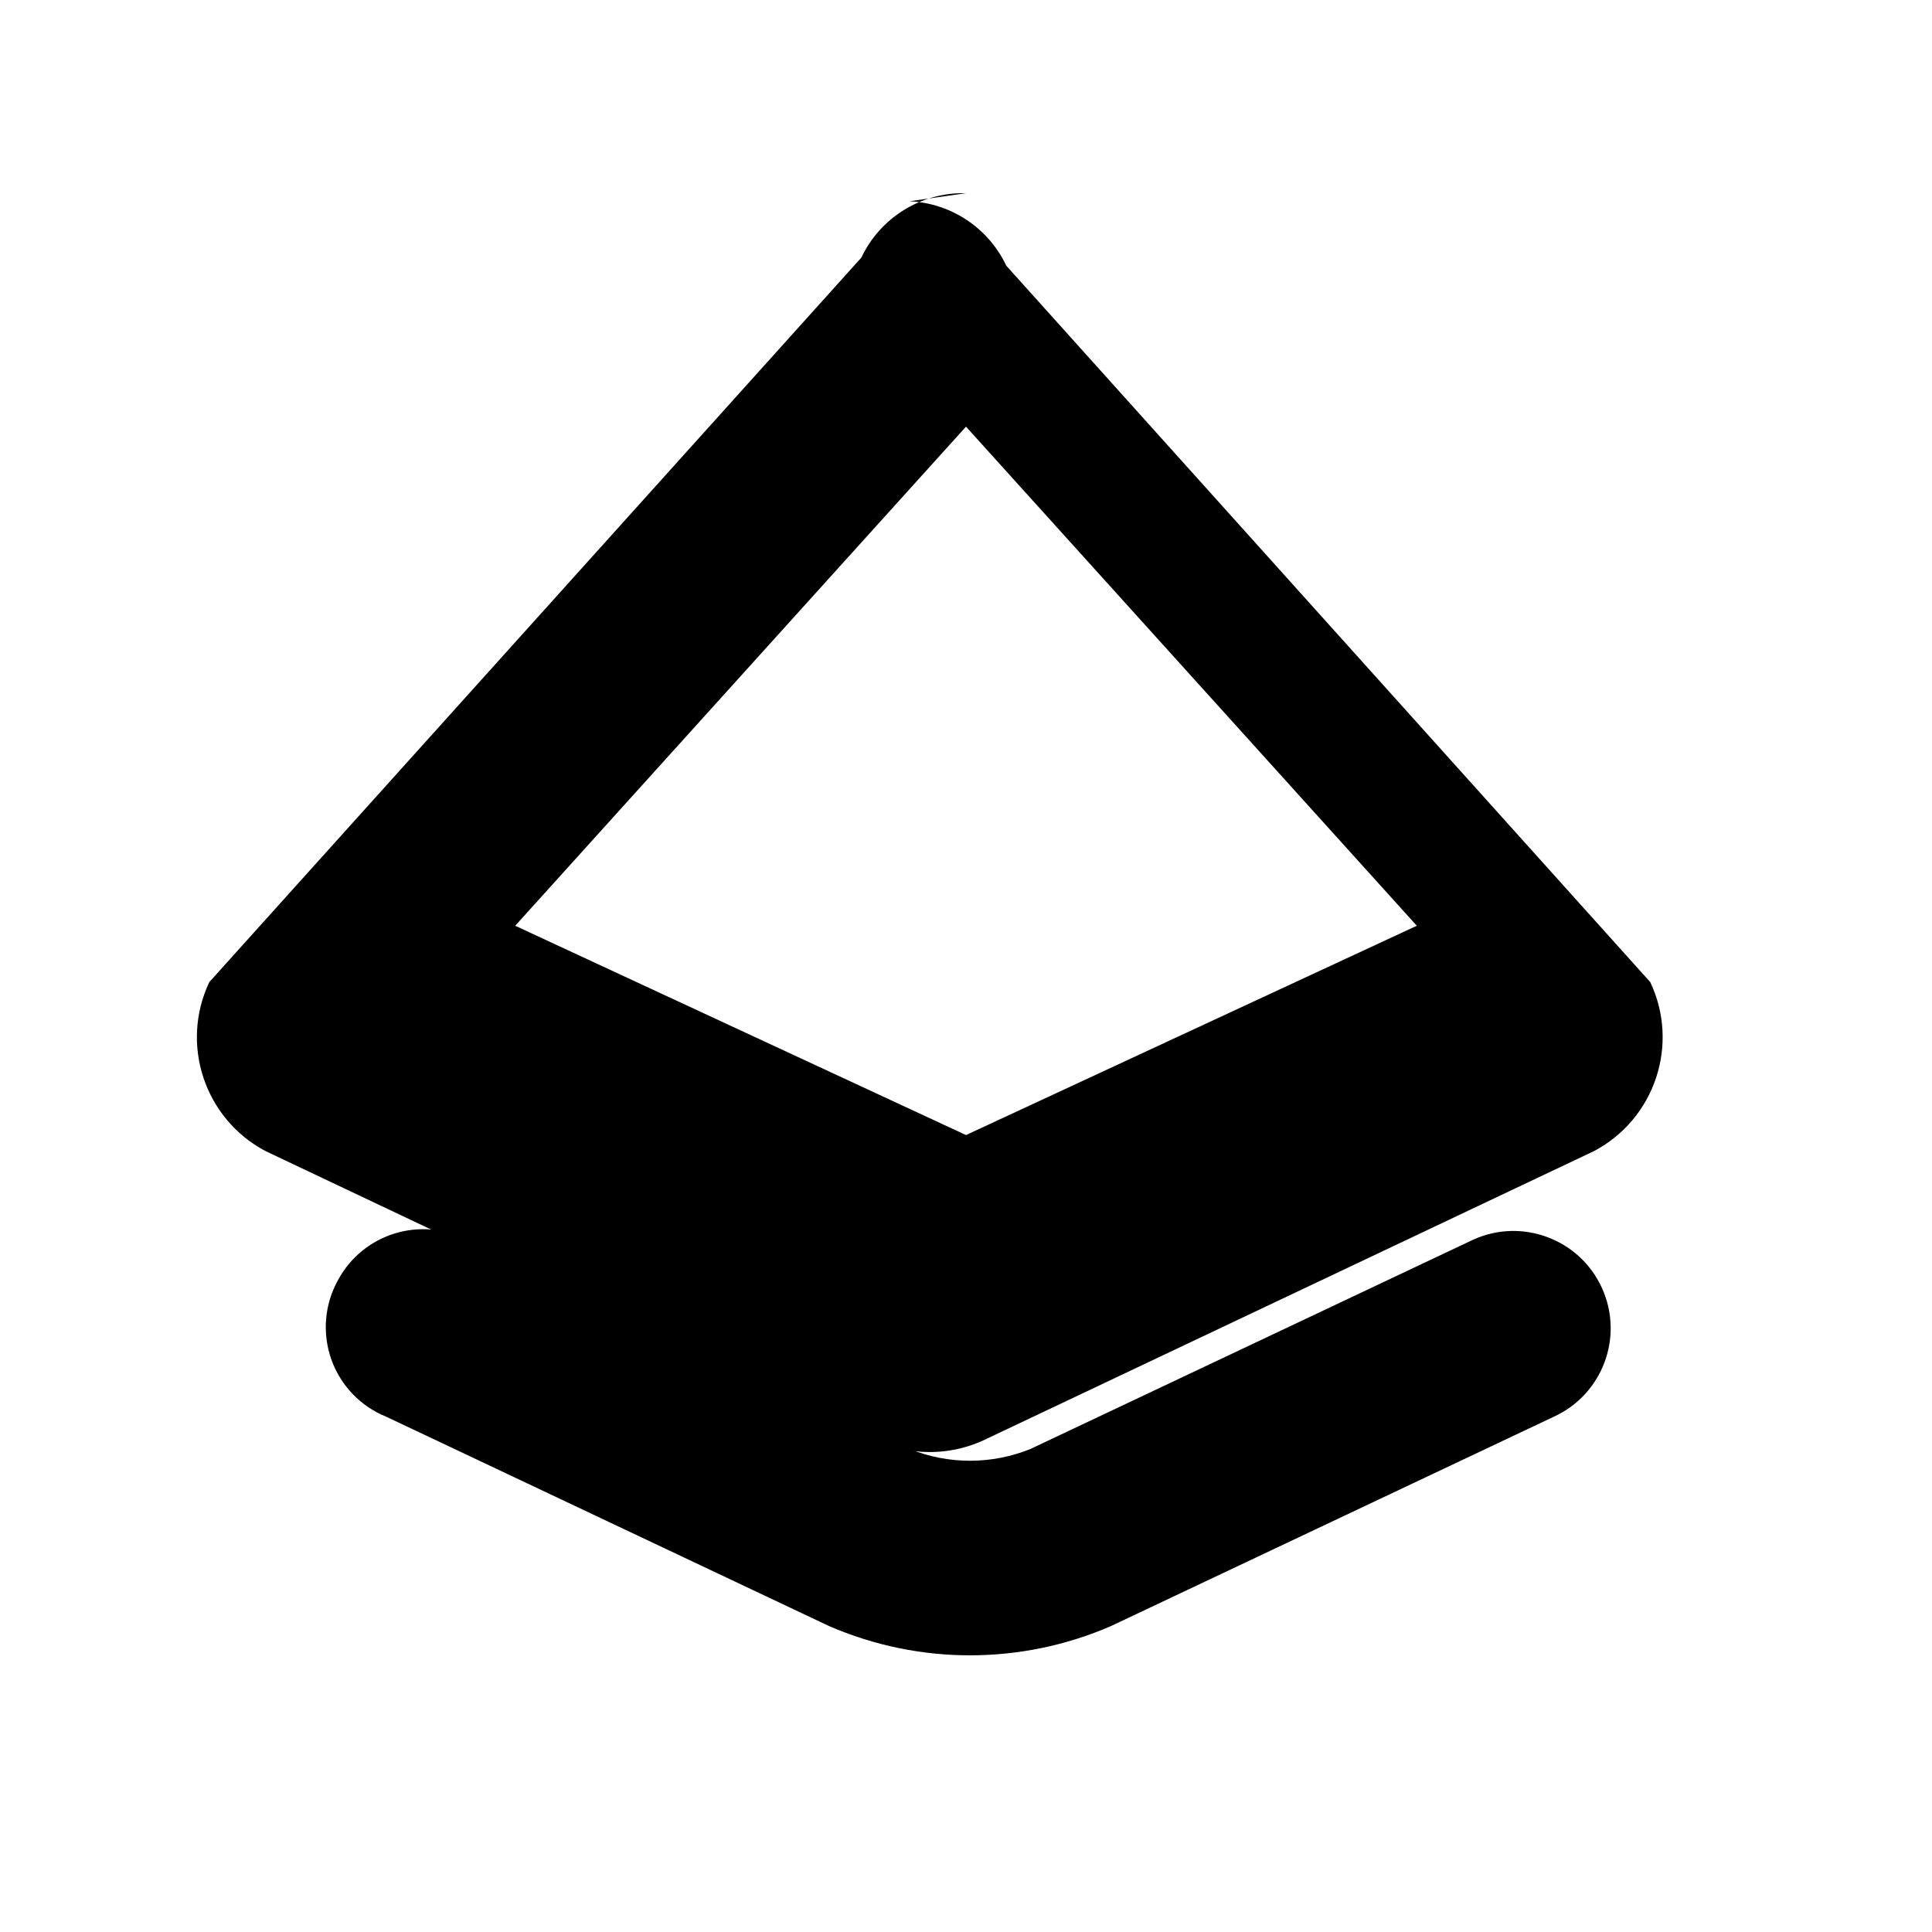
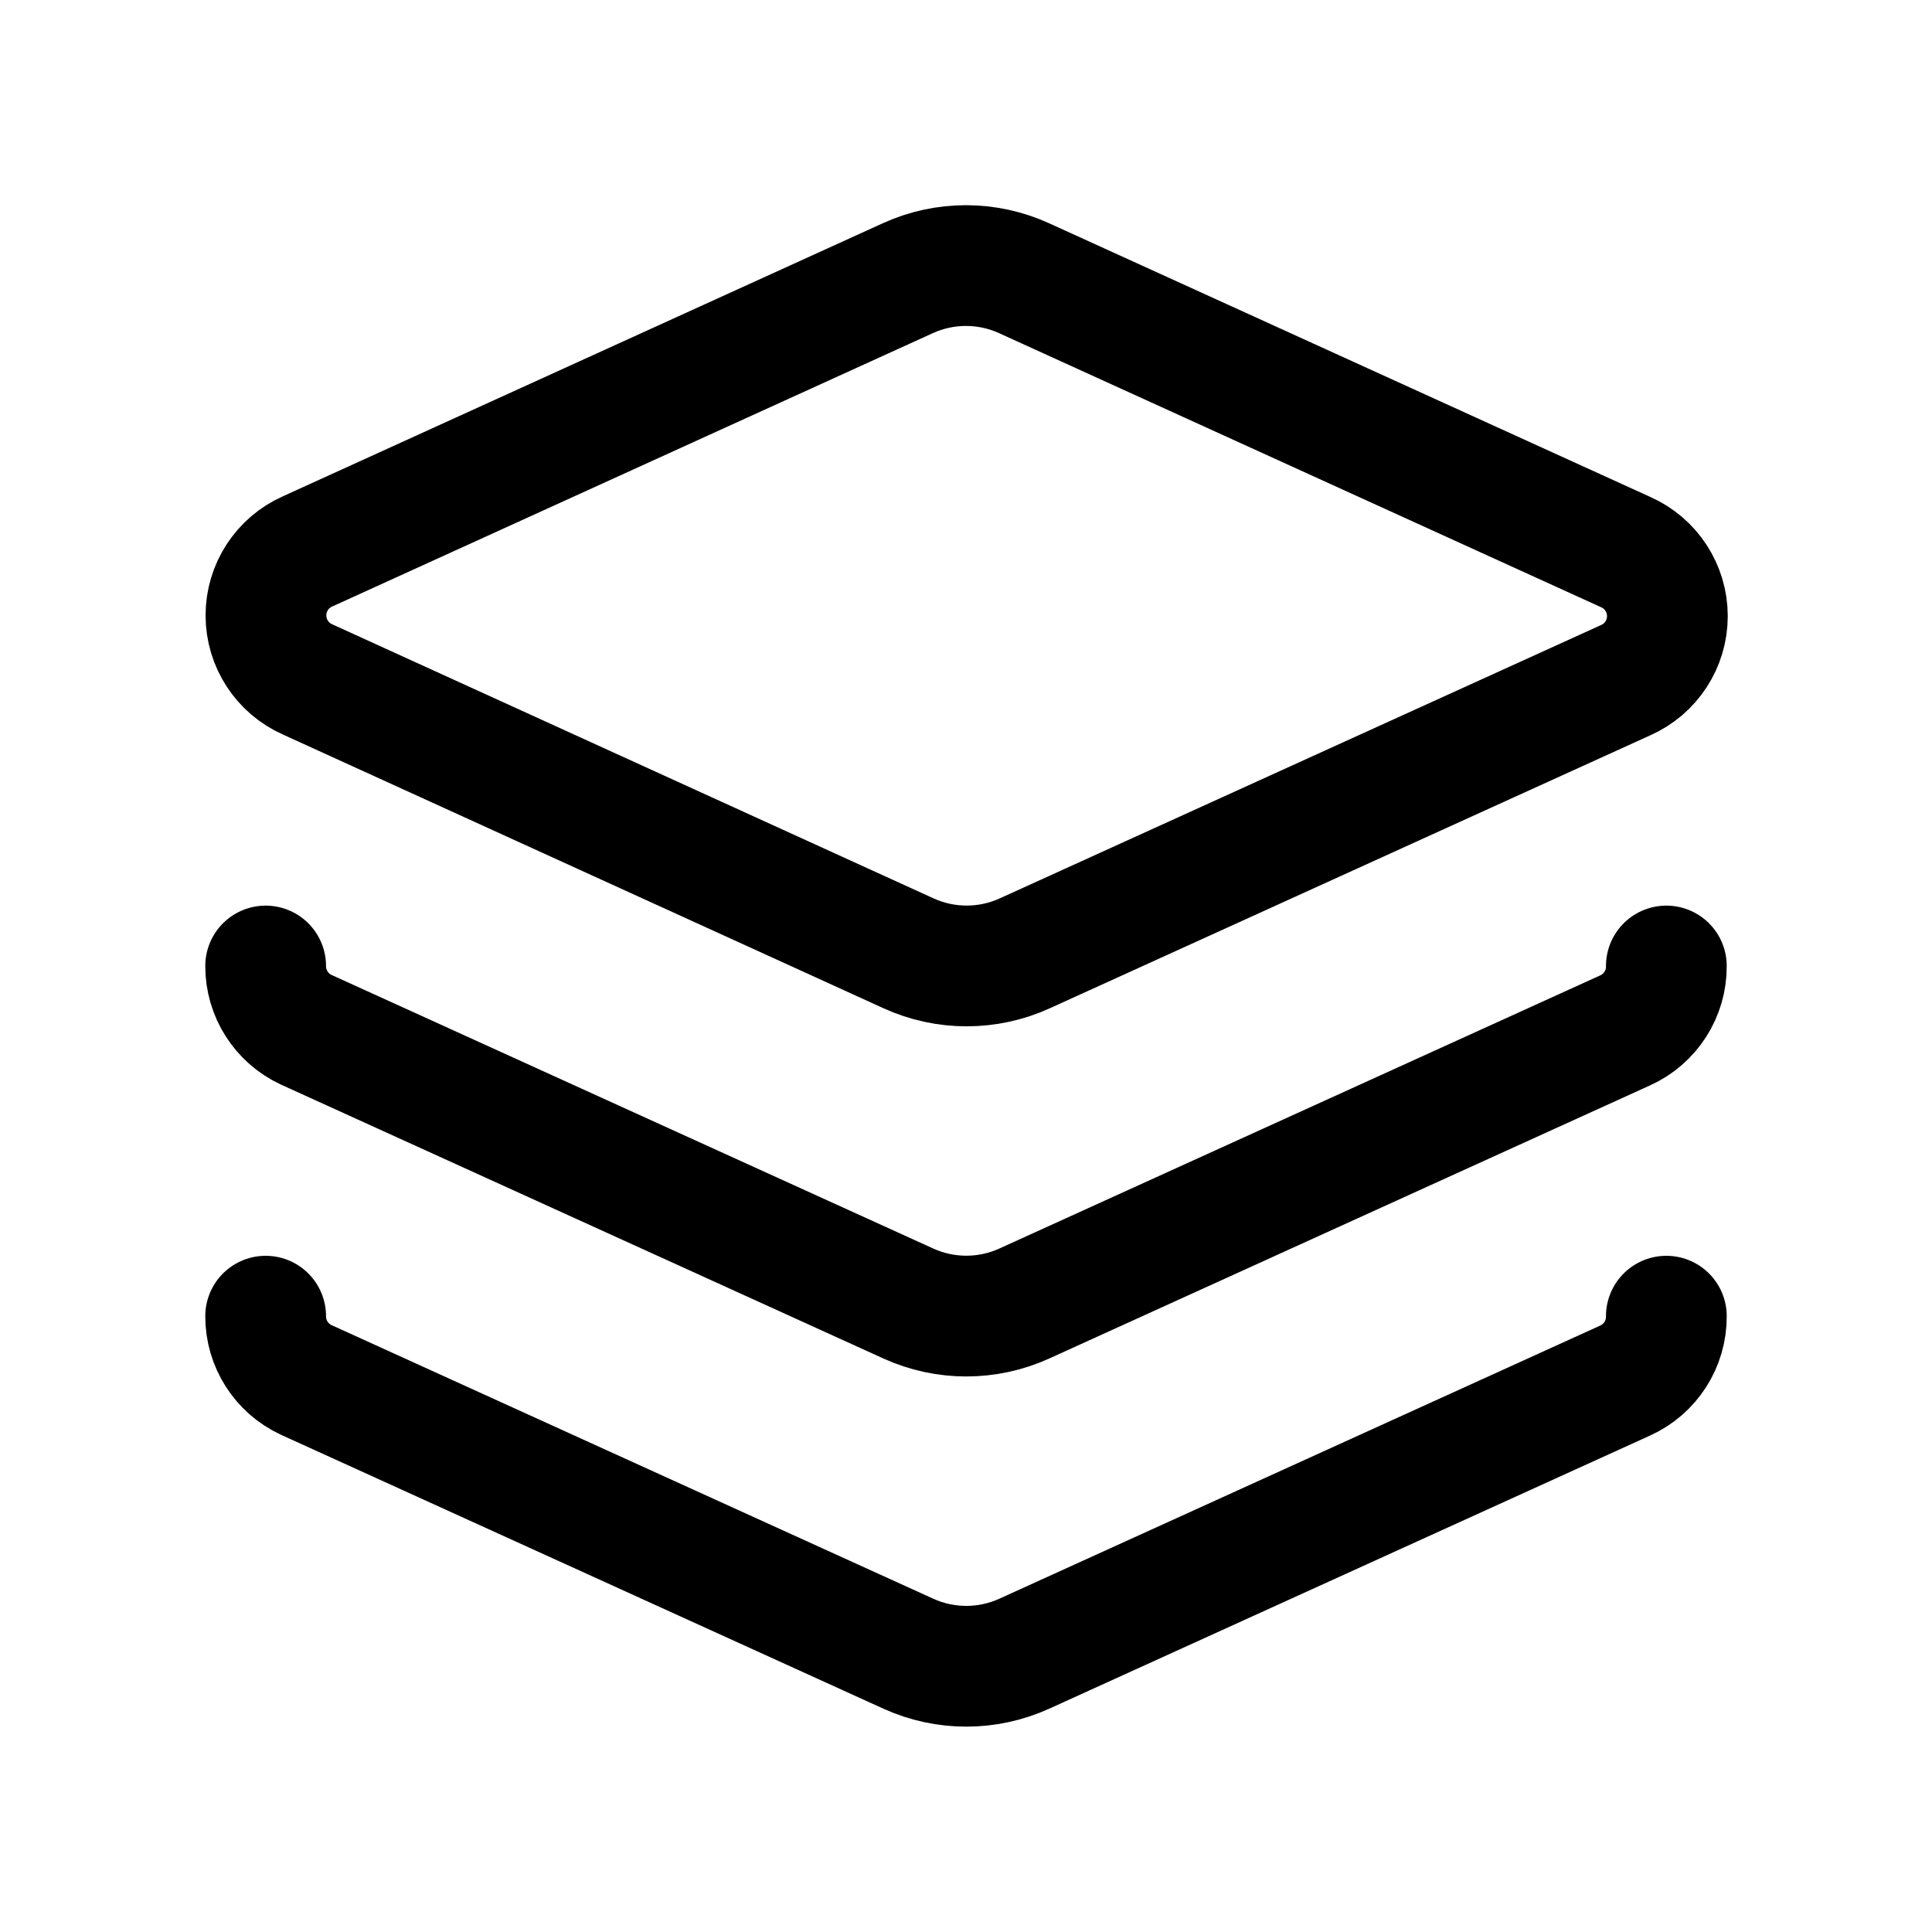
- <svg xmlns="http://www.w3.org/2000/svg" viewBox="0 0 24 24">
-   <g fill="#000">
-     <path fill-rule="evenodd" d="M12 2.4a1.4 1.4 0 0 0-1.3.8L2.6 12.2a1.6 1.6 0 0 0 .7 2.1l7.6 3.6a1.6 1.6 0 0 0 1.3 0l7.6-3.6a1.6 1.6 0 0 0 .7-2.1l-8-8.9a1.4 1.4 0 0 0-1.2-.8zm0 2.9 5.6 6.2-5.6 2.6-5.6-2.6L12 5.3z" />
-     <path d="M4.2 15.9a1.2 1.2 0 0 1 1.6-.5l5.5 2.6a2 2 0 0 0 1.5 0l5.5-2.6a1.2 1.2 0 1 1 1 2.2l-5.5 2.6a4.4 4.4 0 0 1-3.5 0l-5.5-2.6a1.2 1.2 0 0 1-.6-1.7z" />
-   </g>
+ <svg xmlns="http://www.w3.org/2000/svg" viewBox="0 0 16 16" fill="none" stroke-width="1" stroke-linecap="round" stroke-linejoin="round">
+   <path d="M8.481 2.304 a1.16 1.16 0 0 0-.963 0 L2.548 4.566 a.58 .58 0 0 0 0 1.061 l4.976 2.268 a1.16 1.16 0 0 0 .963 0 l4.976-2.262 a.58 .58 0 0 0 0-1.061Z" stroke="currentColor" />
+   <path d="M2.2 8 a.58 .58 0 0 0 .336 .528 l4.988 2.268 a1.16 1.16 0 0 0 .957 0 l4.976-2.262 A.58 .58 0 0 0 13.8 8" stroke="currentColor" />
+   <path d="M2.2 10.9 a.58 .58 0 0 0 .336 .528 l4.988 2.268 a1.16 1.16 0 0 0 .957 0 l4.976-2.262 A.58 .58 0 0 0 13.8 10.9" stroke="currentColor" />
</svg>
